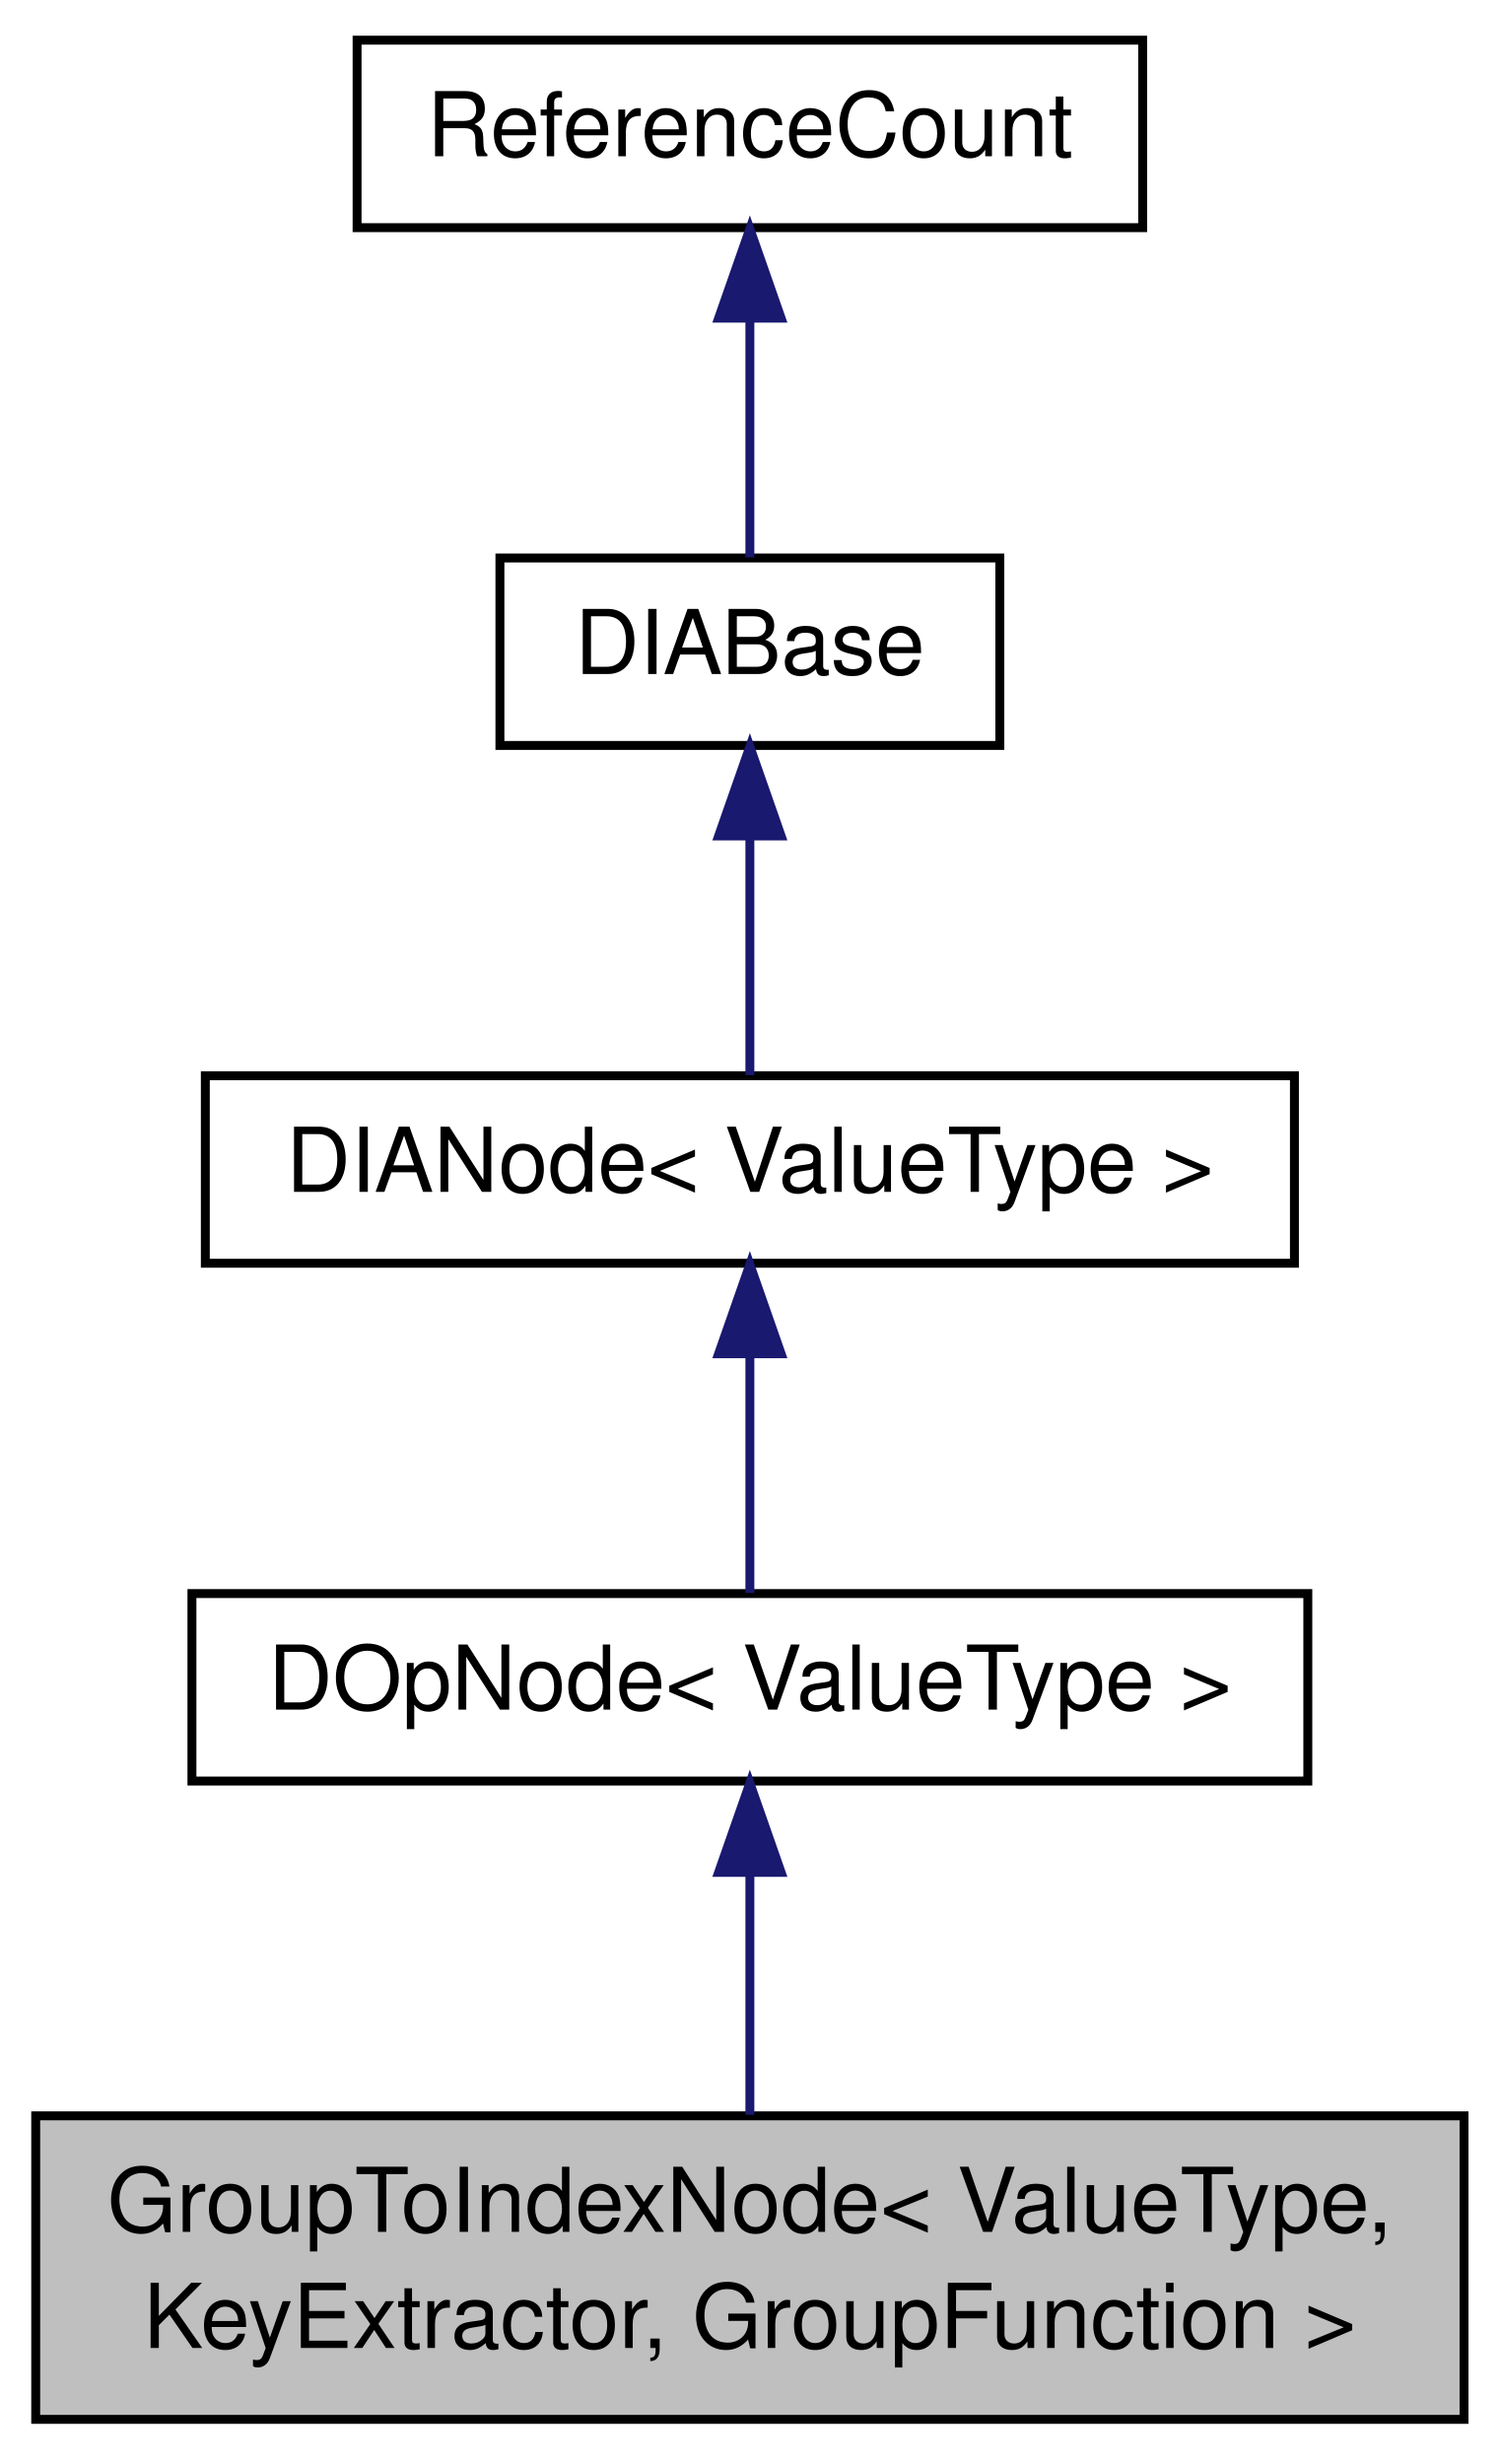
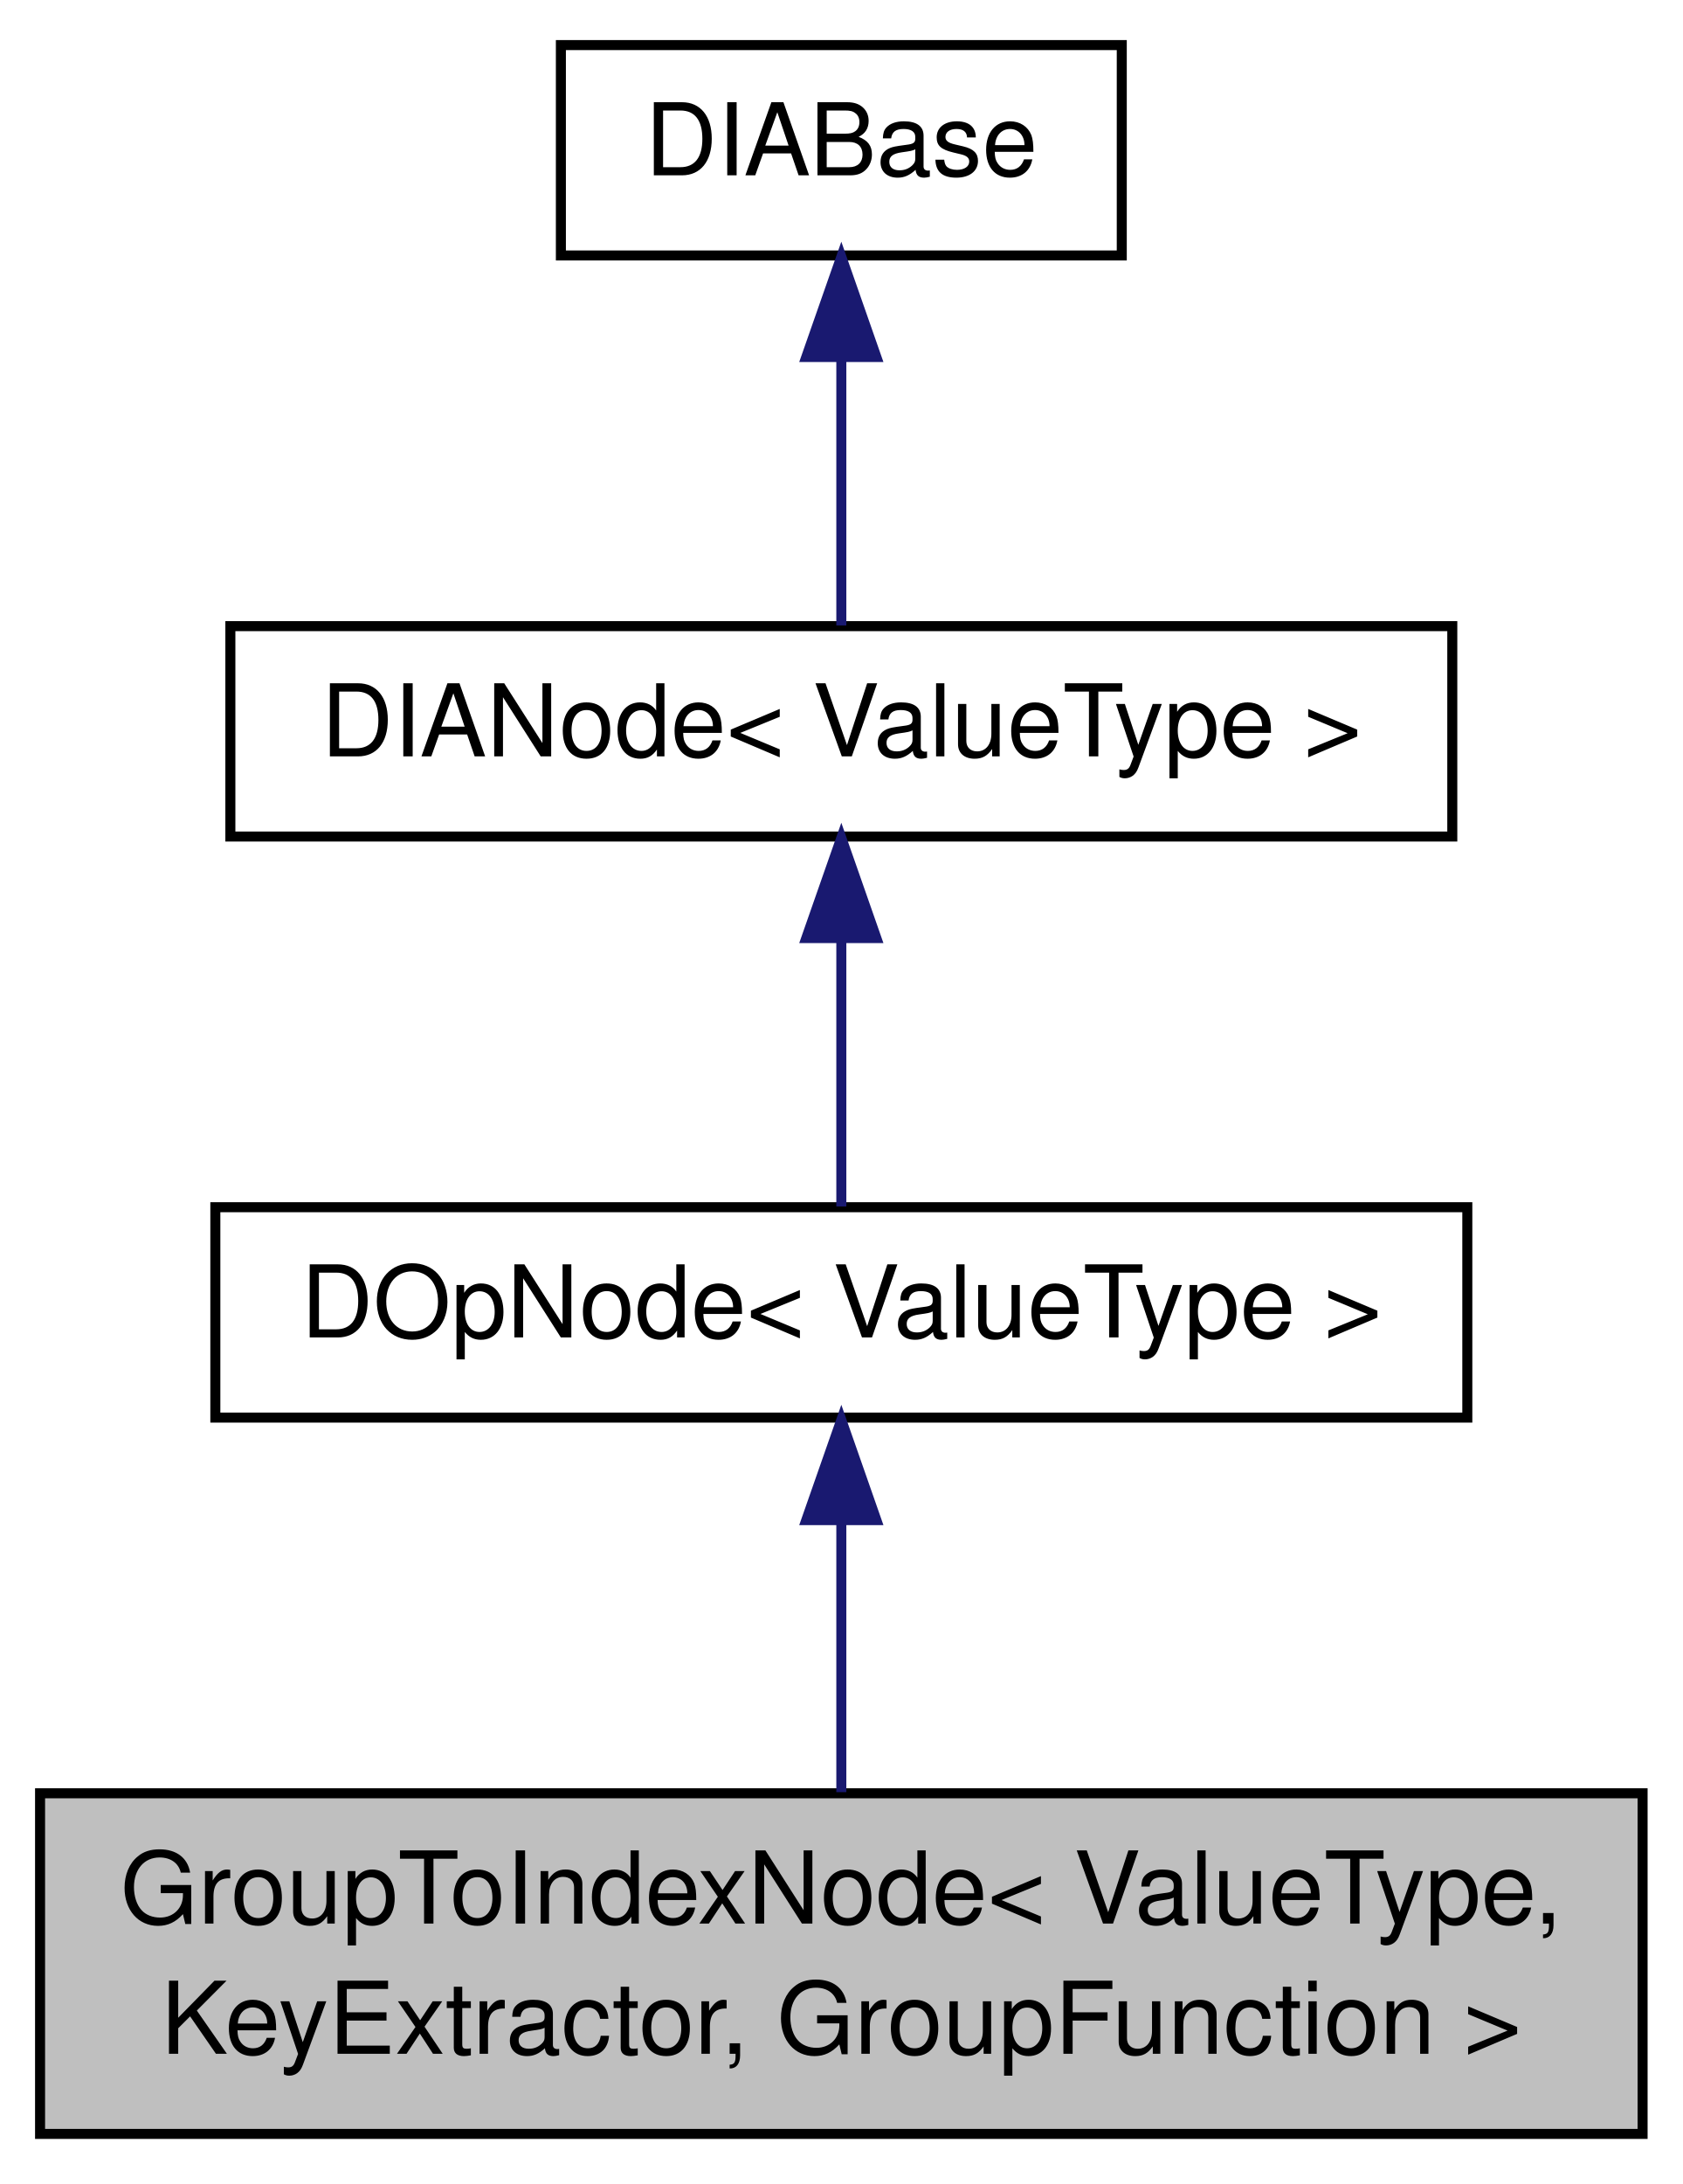
- <svg xmlns="http://www.w3.org/2000/svg" xmlns:xlink="http://www.w3.org/1999/xlink" width="168pt" height="276pt" viewBox="0.00 0.00 168.00 276.00">
-   <g id="graph1" class="graph" transform="scale(1 1) rotate(0) translate(4 272)">
+ <svg xmlns="http://www.w3.org/2000/svg" xmlns:xlink="http://www.w3.org/1999/xlink" width="168pt" height="218pt" viewBox="0.00 0.00 168.00 218.00">
+   <g id="graph1" class="graph" transform="scale(1 1) rotate(0) translate(4 214)">
    <g id="node1" class="node">
      <polygon fill="#bfbfbf" stroke="black" points="0,-1 0,-35 160,-35 160,-1 0,-1" />
      <text text-anchor="start" x="8" y="-22" font-family="Helvetica,sans-Serif" font-size="10.00">GroupToIndexNode&lt; ValueType,</text>
      <text text-anchor="middle" x="80" y="-9" font-family="Helvetica,sans-Serif" font-size="10.00"> KeyExtractor, GroupFunction &gt;</text>
    </g>
    <g id="node2" class="node">
      <a xlink:href="classthrill_1_1api_1_1DOpNode.html" target="_top" xlink:title="A DOpNode is a typed node representing and distributed operations in Thrill.">
        <polygon fill="none" stroke="black" points="17.5,-72.5 17.5,-93.5 142.5,-93.5 142.5,-72.5 17.5,-72.5" />
        <text text-anchor="middle" x="80" y="-80.5" font-family="Helvetica,sans-Serif" font-size="10.00">DOpNode&lt; ValueType &gt;</text>
      </a>
    </g>
    <g id="edge2" class="edge">
      <path fill="none" stroke="midnightblue" d="M80,-62.131C80,-53.405 80,-43.391 80,-35.11" />
      <polygon fill="midnightblue" stroke="midnightblue" points="76.5,-62.267 80,-72.267 83.5,-62.267 76.5,-62.267" />
    </g>
    <g id="node4" class="node">
      <a xlink:href="classthrill_1_1api_1_1DIANode.html" target="_top" xlink:title="A DIANode is a typed node representing and operation in Thrill.">
        <polygon fill="none" stroke="black" points="19,-130.5 19,-151.5 141,-151.5 141,-130.5 19,-130.5" />
        <text text-anchor="middle" x="80" y="-138.5" font-family="Helvetica,sans-Serif" font-size="10.00">DIANode&lt; ValueType &gt;</text>
      </a>
    </g>
    <g id="edge4" class="edge">
      <path fill="none" stroke="midnightblue" d="M80,-120.191C80,-111.168 80,-100.994 80,-93.571" />
      <polygon fill="midnightblue" stroke="midnightblue" points="76.5,-120.362 80,-130.362 83.5,-120.362 76.5,-120.362" />
    </g>
    <g id="node6" class="node">
      <a xlink:href="classthrill_1_1api_1_1DIABase.html" target="_top" xlink:title="The DIABase is the untyped super class of DIANode.">
        <polygon fill="none" stroke="black" points="52,-188.5 52,-209.5 108,-209.5 108,-188.5 52,-188.5" />
        <text text-anchor="middle" x="80" y="-196.5" font-family="Helvetica,sans-Serif" font-size="10.00">DIABase</text>
      </a>
    </g>
    <g id="edge6" class="edge">
      <path fill="none" stroke="midnightblue" d="M80,-178.191C80,-169.168 80,-158.994 80,-151.571" />
      <polygon fill="midnightblue" stroke="midnightblue" points="76.5,-178.362 80,-188.362 83.5,-178.362 76.5,-178.362" />
    </g>
-     <g id="node8" class="node">
-       <a xlink:href="classthrill_1_1common_1_1ReferenceCount.html" target="_top" xlink:title="Provides reference counting abilities for use with CountingPtr.">
-         <polygon fill="none" stroke="black" points="36,-246.5 36,-267.5 124,-267.5 124,-246.5 36,-246.5" />
-         <text text-anchor="middle" x="80" y="-254.5" font-family="Helvetica,sans-Serif" font-size="10.00">ReferenceCount</text>
-       </a>
-     </g>
-     <g id="edge8" class="edge">
-       <path fill="none" stroke="midnightblue" d="M80,-236.191C80,-227.168 80,-216.994 80,-209.571" />
-       <polygon fill="midnightblue" stroke="midnightblue" points="76.5,-236.362 80,-246.362 83.5,-236.362 76.5,-236.362" />
-     </g>
  </g>
</svg>
